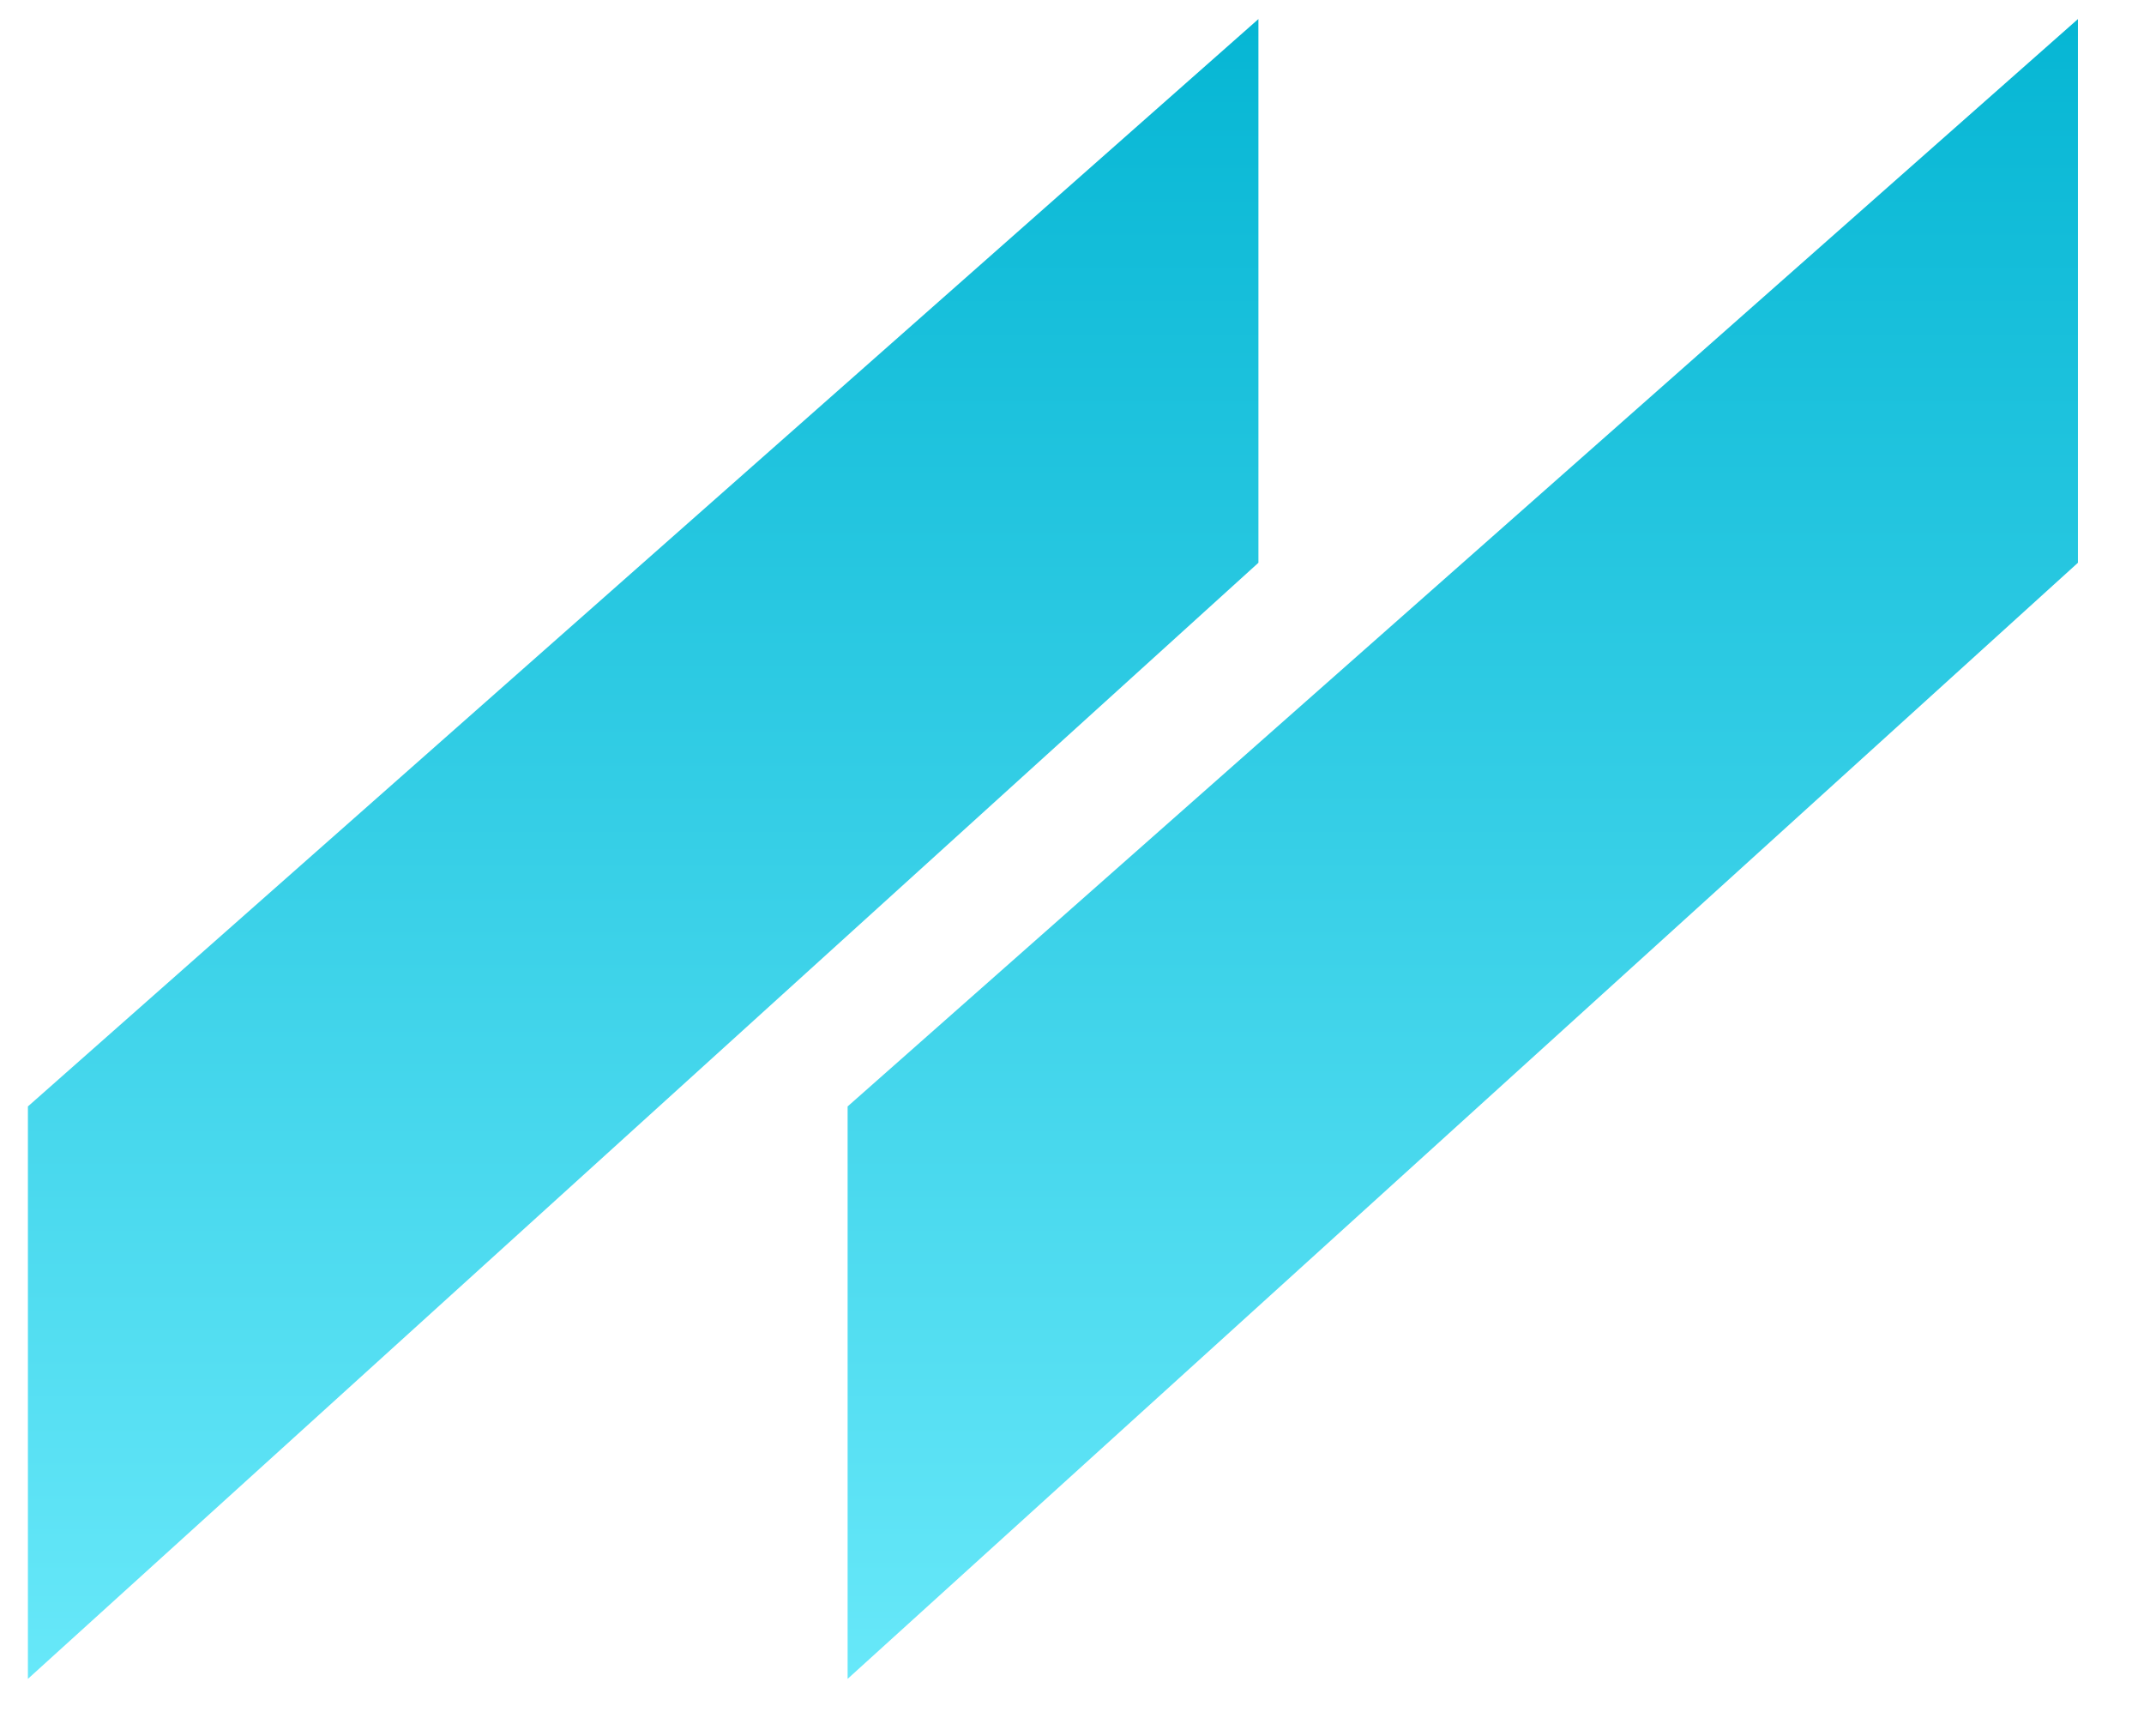
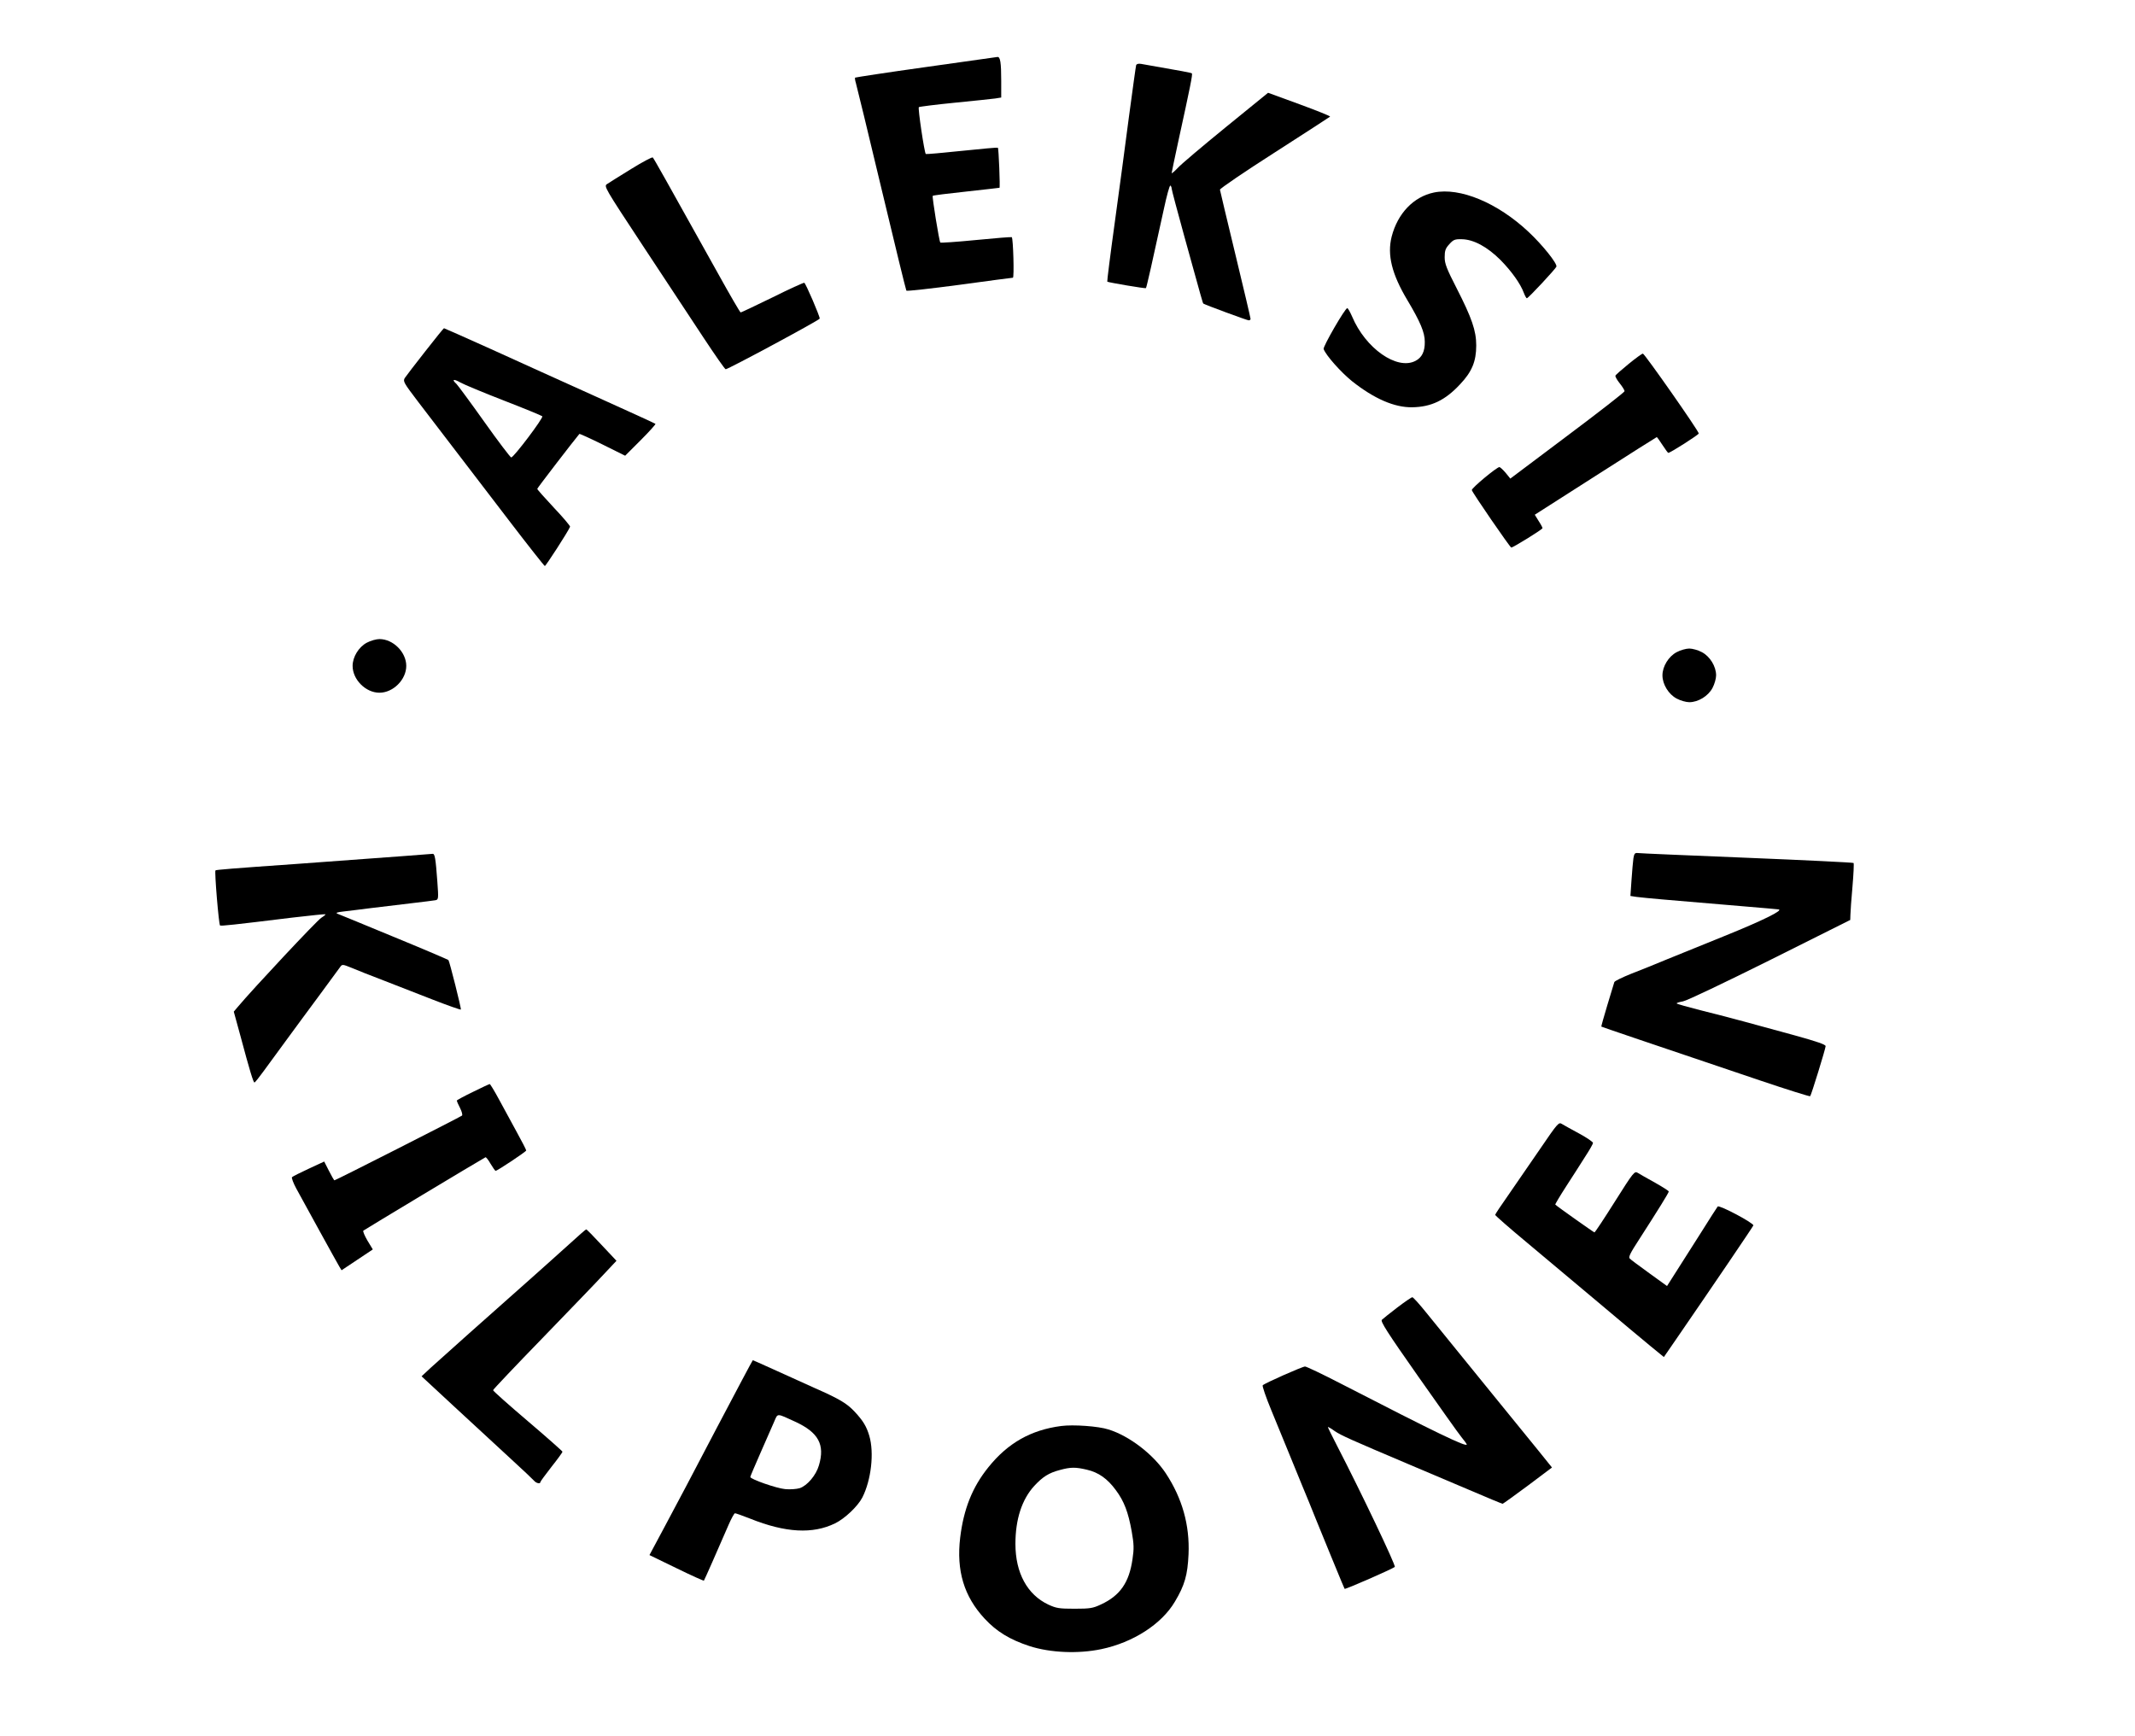
- <svg xmlns="http://www.w3.org/2000/svg" xmlns:xlink="http://www.w3.org/1999/xlink" version="1.1" preserveAspectRatio="xMidYMid meet" viewBox="344.564 330.278 111.737 91.218" width="53.87" height="43.61">
-   <defs>
-     <path d="M453.3 331.28L453.3 359.85L388.64 418.5L388.64 388.42L453.3 331.28Z" id="aFZf6T5ED" />
-     <linearGradient id="gradientb2ThqnP5Op" gradientUnits="userSpaceOnUse" x1="420.97" y1="331.28" x2="420.97" y2="418.5">
-       <stop style="stop-color: #06b6d4;stop-opacity: 1" offset="0%" />
-       <stop style="stop-color: #67e8f9;stop-opacity: 1" offset="100%" />
-     </linearGradient>
-     <path d="M410.23 331.28L410.23 359.85L345.56 418.5L345.56 388.42L410.23 331.28Z" id="a9fehgwfM" />
-     <linearGradient id="gradientk1wNV9Ostb" gradientUnits="userSpaceOnUse" x1="377.89" y1="331.28" x2="377.89" y2="418.5">
-       <stop style="stop-color: #06b6d4;stop-opacity: 1" offset="0%" />
-       <stop style="stop-color: #67e8f9;stop-opacity: 1" offset="100%" />
-     </linearGradient>
-   </defs>
-   <g>
-     <g>
-       <use xlink:href="#aFZf6T5ED" opacity="1" fill="url(#gradientb2ThqnP5Op)" />
-     </g>
-     <g>
-       <use xlink:href="#a9fehgwfM" opacity="1" fill="url(#gradientk1wNV9Ostb)" />
-     </g>
+ <svg xmlns="http://www.w3.org/2000/svg" version="1.0" preserveAspectRatio="xMidYMid meet" width="107" height="87" viewBox="0 0 1100 1100">
+   <g transform="translate(0,1100) scale(0.1,-0.1)" fill="#000000" stroke="none">
+     <path d="M4602 10575 c-244 -34 -445 -65 -448 -67 -2 -3 0 -18 5 -34 5 -16 78 -317 162 -669 84 -352 155 -643 158 -647 4 -4 155 13 336 37 182 25 334 45 339 45 9 0 2 248 -7 257 -3 2 -105 -6 -226 -18 -122 -12 -224 -19 -227 -16 -7 7 -53 291 -48 296 3 3 98 15 212 27 114 13 209 23 211 24 5 0 -5 249 -10 254 -2 2 -105 -7 -228 -20 -123 -13 -226 -22 -229 -20 -9 9 -51 291 -44 297 4 3 106 16 227 28 121 12 237 24 258 27 l37 6 0 106 c0 116 -6 153 -24 151 -6 -1 -210 -30 -454 -64z" />
+     <path d="M5935 10587 c-2 -6 -22 -151 -45 -322 -22 -170 -63 -476 -91 -679 -28 -202 -49 -370 -47 -371 6 -5 242 -45 245 -41 4 4 41 168 114 503 18 84 36 150 41 147 4 -3 8 -11 8 -19 0 -7 36 -143 80 -302 113 -408 117 -424 121 -427 9 -7 277 -106 287 -106 7 0 12 4 12 9 0 6 -43 189 -96 408 -53 219 -97 404 -98 411 0 7 155 113 346 235 190 122 349 225 352 228 3 3 -84 38 -193 78 l-200 73 -268 -218 c-147 -120 -285 -236 -305 -259 -21 -22 -38 -36 -38 -32 0 4 20 99 44 210 74 338 90 417 84 422 -4 4 -57 14 -321 60 -17 3 -29 0 -32 -8z" />
+     <path d="M2735 9929 c-72 -44 -140 -87 -152 -95 -22 -14 -19 -19 230 -397 139 -210 311 -471 382 -579 72 -109 134 -198 139 -198 16 0 596 312 596 321 0 17 -89 224 -98 227 -5 1 -96 -40 -202 -93 -107 -52 -197 -95 -201 -95 -4 0 -70 114 -147 253 -335 601 -402 721 -410 729 -4 4 -66 -29 -137 -73z" />
+     <path d="M7822 9780 c-129 -27 -230 -132 -268 -280 -29 -115 1 -237 99 -401 83 -139 111 -206 111 -265 1 -61 -18 -100 -59 -121 -117 -61 -317 79 -402 282 -12 27 -25 51 -30 52 -12 4 -156 -245 -150 -259 15 -41 110 -147 179 -203 141 -112 270 -168 383 -166 120 2 208 44 302 145 76 80 103 146 103 247 0 93 -28 174 -124 362 -64 125 -76 156 -76 197 0 41 5 56 29 82 26 29 35 33 79 32 75 -1 162 -48 246 -132 70 -71 127 -151 148 -209 7 -18 15 -33 19 -33 9 0 182 186 187 200 7 19 -89 139 -177 221 -196 184 -434 283 -599 249z" />
+     <path d="M1430 8773 c-63 -80 -121 -156 -129 -168 -13 -21 -8 -30 84 -151 126 -164 302 -394 577 -754 120 -157 222 -286 226 -287 5 -2 147 217 160 249 2 4 -44 59 -102 120 -58 62 -106 116 -106 120 0 5 234 309 267 348 2 2 68 -28 147 -67 l143 -71 98 98 c55 55 97 102 94 104 -3 3 -174 81 -380 174 -206 93 -505 228 -665 301 -160 72 -293 131 -295 131 -2 0 -56 -66 -119 -147z m500 -312 c129 -50 238 -95 242 -99 9 -9 -181 -261 -197 -261 -5 0 -82 101 -170 225 -88 124 -168 232 -177 241 -32 29 -19 34 25 9 23 -13 148 -65 277 -115z" />
+     <path d="M9055 8693 c-44 -36 -82 -69 -83 -74 -2 -5 10 -27 27 -48 17 -21 31 -44 31 -50 0 -6 -163 -133 -362 -282 l-362 -272 -30 37 c-17 20 -35 36 -39 36 -17 0 -178 -134 -175 -146 4 -17 242 -363 250 -364 12 0 198 115 198 123 0 4 -11 25 -25 46 l-24 39 385 246 c211 135 386 246 388 246 2 0 18 -22 36 -50 18 -27 34 -50 37 -50 13 0 193 115 193 123 0 16 -344 507 -354 506 -6 0 -47 -30 -91 -66z" />
+     <path d="M1060 6927 c-51 -27 -90 -90 -90 -147 0 -87 83 -170 170 -170 87 0 170 83 170 170 0 87 -83 170 -170 170 -20 0 -56 -10 -80 -23z" />
+     <path d="M9360 6867 c-51 -27 -90 -90 -90 -147 0 -57 39 -120 90 -147 24 -13 60 -23 80 -23 57 0 120 39 147 90 13 24 23 60 23 80 0 57 -39 120 -90 147 -24 13 -60 23 -80 23 -20 0 -56 -10 -80 -23z" />
+     <path d="M9086 5561 c-3 -20 -8 -82 -12 -137 l-7 -102 39 -6 c22 -3 95 -10 164 -16 69 -6 175 -15 235 -20 61 -5 193 -16 295 -25 102 -9 194 -16 205 -18 36 -4 -100 -71 -345 -170 -129 -52 -291 -118 -360 -146 -69 -29 -171 -70 -228 -92 -57 -23 -105 -46 -107 -53 -2 -6 -22 -71 -44 -145 -22 -74 -40 -136 -38 -137 2 -2 291 -100 1005 -341 172 -58 315 -103 318 -100 7 7 96 296 98 317 1 10 -50 28 -194 68 -107 29 -249 68 -315 86 -66 18 -191 51 -277 72 -87 22 -158 42 -158 45 0 4 18 9 40 13 22 3 269 121 550 261 l510 255 1 32 c0 18 6 98 13 178 7 80 10 148 7 151 -3 3 -307 18 -676 33 -368 15 -680 28 -691 30 -18 2 -23 -3 -28 -33z" />
+     <path d="M1295 5575 c-282 -21 -459 -34 -680 -50 -414 -29 -510 -37 -514 -41 -7 -6 21 -344 29 -349 7 -4 77 3 459 50 113 13 206 23 209 21 2 -2 -10 -12 -26 -22 -25 -14 -432 -449 -527 -562 l-28 -33 43 -157 c58 -217 81 -292 88 -292 4 0 30 33 59 73 28 39 94 129 145 198 51 69 145 198 210 285 64 88 122 167 130 177 12 17 16 16 73 -7 33 -14 123 -50 200 -79 77 -30 218 -85 313 -122 95 -37 175 -65 178 -63 4 4 -72 307 -79 314 -3 3 -188 82 -352 149 -179 74 -324 134 -350 144 -15 6 -5 10 40 15 33 4 110 13 170 21 61 7 173 21 250 30 77 9 149 18 160 20 19 4 20 9 12 117 -11 151 -16 178 -30 177 -7 -1 -88 -7 -182 -14z" />
+     <path d="M1732 4080 c-56 -27 -102 -52 -102 -55 0 -3 9 -24 21 -47 11 -22 17 -44 12 -48 -9 -8 -800 -410 -808 -410 -3 0 -18 27 -35 60 l-30 59 -97 -45 c-54 -25 -102 -49 -107 -54 -4 -4 8 -37 27 -72 19 -34 85 -155 147 -268 62 -113 119 -215 126 -227 l14 -23 99 66 99 66 -34 56 c-18 31 -30 59 -26 63 5 5 735 444 774 465 3 2 18 -16 32 -41 15 -25 29 -45 32 -45 11 0 194 122 194 129 0 5 -27 57 -60 117 -33 60 -83 153 -112 206 -29 54 -56 98 -59 98 -3 0 -51 -22 -107 -50z" />
+     <path d="M8494 3718 c-65 -95 -155 -226 -201 -292 -46 -65 -83 -121 -83 -125 0 -4 91 -84 203 -177 111 -93 312 -262 446 -374 134 -113 283 -238 332 -278 l88 -72 84 122 c233 339 480 703 483 712 5 14 -215 131 -226 120 -4 -5 -53 -81 -108 -169 -56 -88 -126 -199 -157 -247 l-56 -88 -112 81 c-62 45 -118 86 -124 93 -10 9 3 35 59 121 121 188 188 296 188 304 0 4 -39 29 -87 56 -49 27 -98 55 -109 62 -21 13 -27 6 -145 -181 -68 -108 -126 -196 -130 -196 -4 0 -232 161 -248 176 -2 2 29 54 69 116 40 62 95 147 121 189 27 41 49 80 49 86 0 6 -39 33 -87 59 -49 26 -98 54 -110 61 -20 13 -26 7 -139 -159z" />
+     <path d="M2340 3113 c-58 -52 -162 -146 -231 -207 -268 -237 -587 -522 -643 -573 l-59 -55 29 -27 c27 -26 267 -247 544 -503 69 -63 131 -122 139 -131 14 -17 41 -23 41 -9 0 4 32 47 70 96 39 49 70 92 70 96 0 3 -99 91 -220 194 -121 103 -220 191 -220 196 0 4 141 153 313 330 171 177 347 359 390 406 l79 84 -94 100 c-51 55 -95 100 -98 99 -3 0 -52 -43 -110 -96z" />
+     <path d="M7590 2714 c-47 -36 -91 -71 -98 -78 -10 -10 33 -78 229 -357 133 -189 256 -363 275 -386 19 -23 34 -44 34 -47 0 -19 -195 75 -797 385 -116 60 -219 109 -228 109 -16 0 -254 -105 -268 -119 -4 -4 20 -75 54 -157 34 -82 81 -197 105 -256 24 -60 65 -159 90 -220 26 -62 66 -160 89 -218 24 -58 66 -161 94 -230 29 -69 59 -143 68 -165 9 -22 18 -42 19 -44 4 -5 305 127 318 139 8 8 -216 478 -366 768 -32 62 -58 115 -58 118 0 3 20 -8 43 -25 41 -28 102 -55 482 -216 88 -37 254 -108 368 -156 114 -49 211 -89 214 -89 3 0 75 52 160 115 l153 115 -91 113 c-50 61 -164 201 -253 311 -88 109 -207 255 -264 325 -56 69 -140 172 -185 228 -45 56 -86 102 -92 102 -5 0 -48 -29 -95 -65z" />
+     <path d="M3276 1948 c-124 -238 -271 -516 -326 -618 l-99 -185 171 -83 c94 -46 172 -81 174 -79 3 3 86 191 157 355 17 39 35 72 40 72 5 0 48 -15 96 -34 224 -90 397 -99 538 -30 62 30 144 108 173 164 56 110 76 283 44 391 -18 60 -39 95 -93 153 -50 53 -95 80 -256 151 -77 35 -195 88 -263 119 -68 31 -125 56 -126 56 -2 0 -105 -195 -230 -432z m499 42 c147 -68 189 -145 150 -276 -18 -63 -74 -129 -122 -145 -20 -6 -61 -9 -92 -6 -55 5 -221 63 -221 77 0 4 30 74 66 156 36 82 75 170 86 196 23 53 13 53 133 -2z" />
+     <path d="M5460 1963 c-192 -25 -338 -108 -461 -261 -102 -126 -157 -265 -179 -446 -25 -210 24 -373 155 -514 76 -82 160 -133 285 -174 131 -42 307 -50 455 -19 200 42 381 158 465 300 63 105 81 170 87 301 8 185 -40 355 -144 513 -80 121 -231 237 -363 278 -65 21 -224 32 -300 22z m163 -277 c74 -17 130 -57 183 -129 53 -71 79 -140 101 -263 14 -80 15 -108 5 -174 -21 -149 -79 -232 -200 -288 -51 -24 -69 -27 -167 -27 -98 0 -116 3 -166 26 -134 63 -209 201 -209 385 0 156 41 282 120 368 53 57 92 82 161 100 69 19 100 19 172 2z" />
  </g>
</svg>
